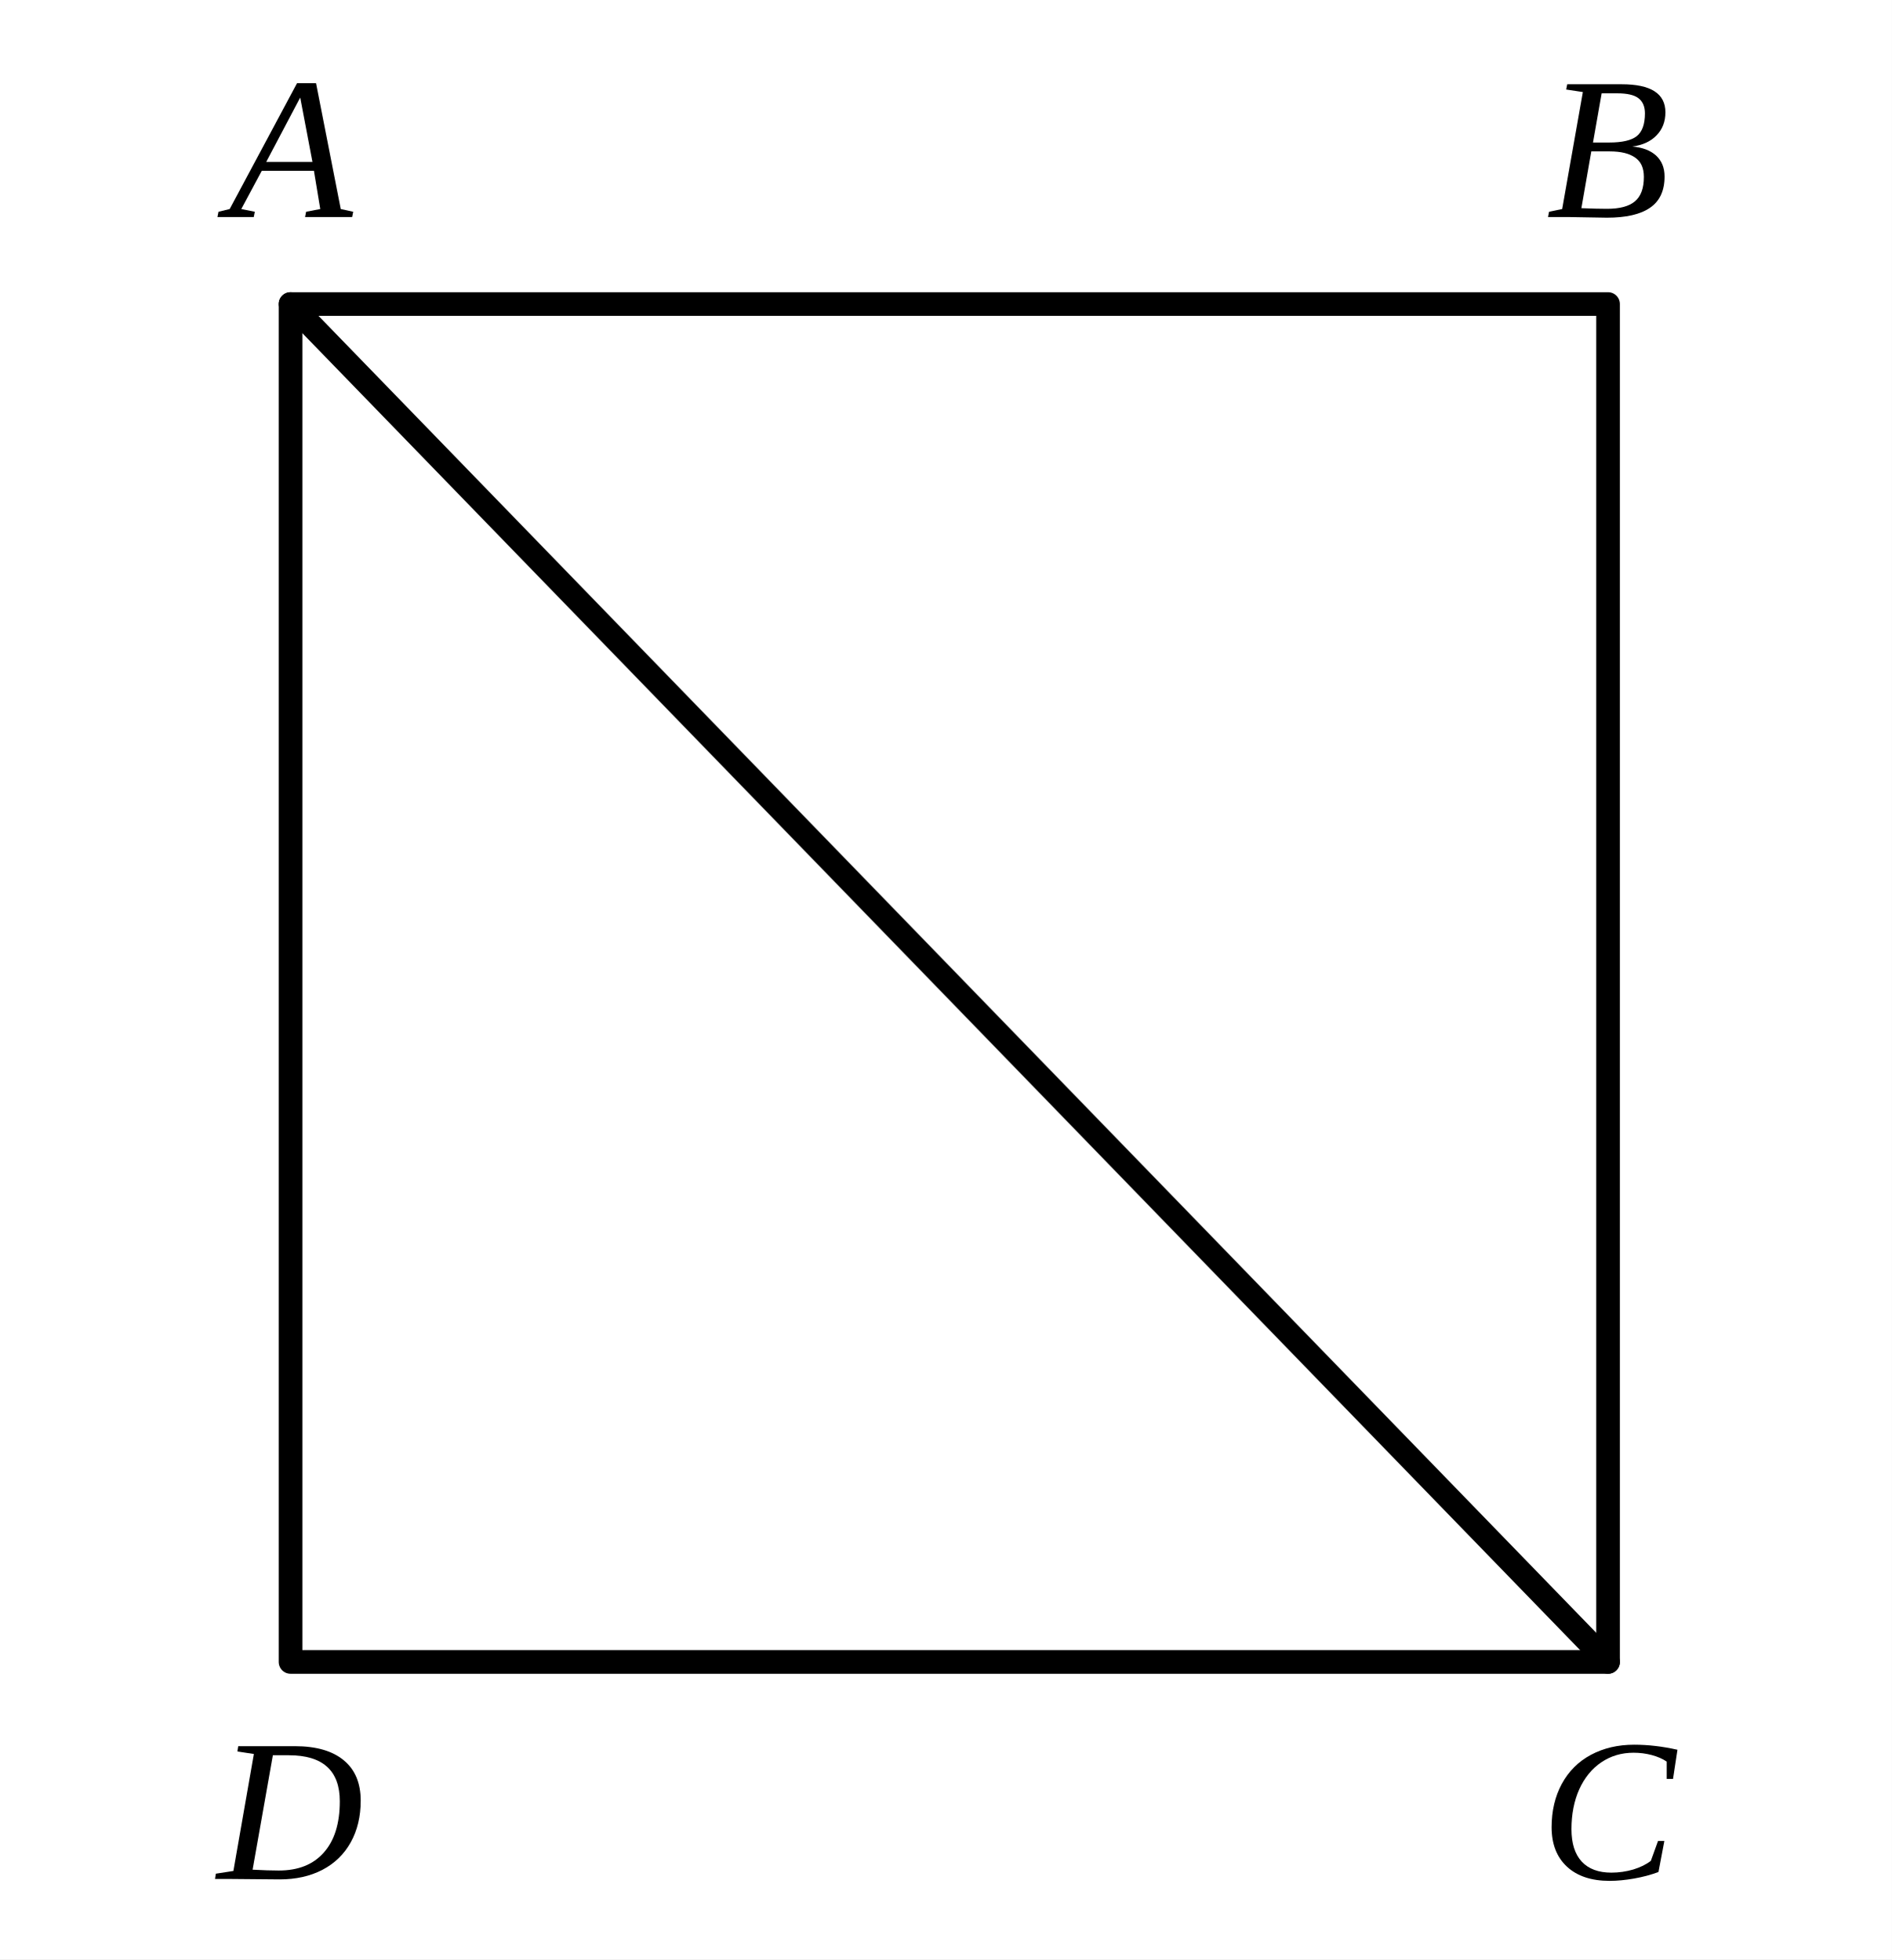
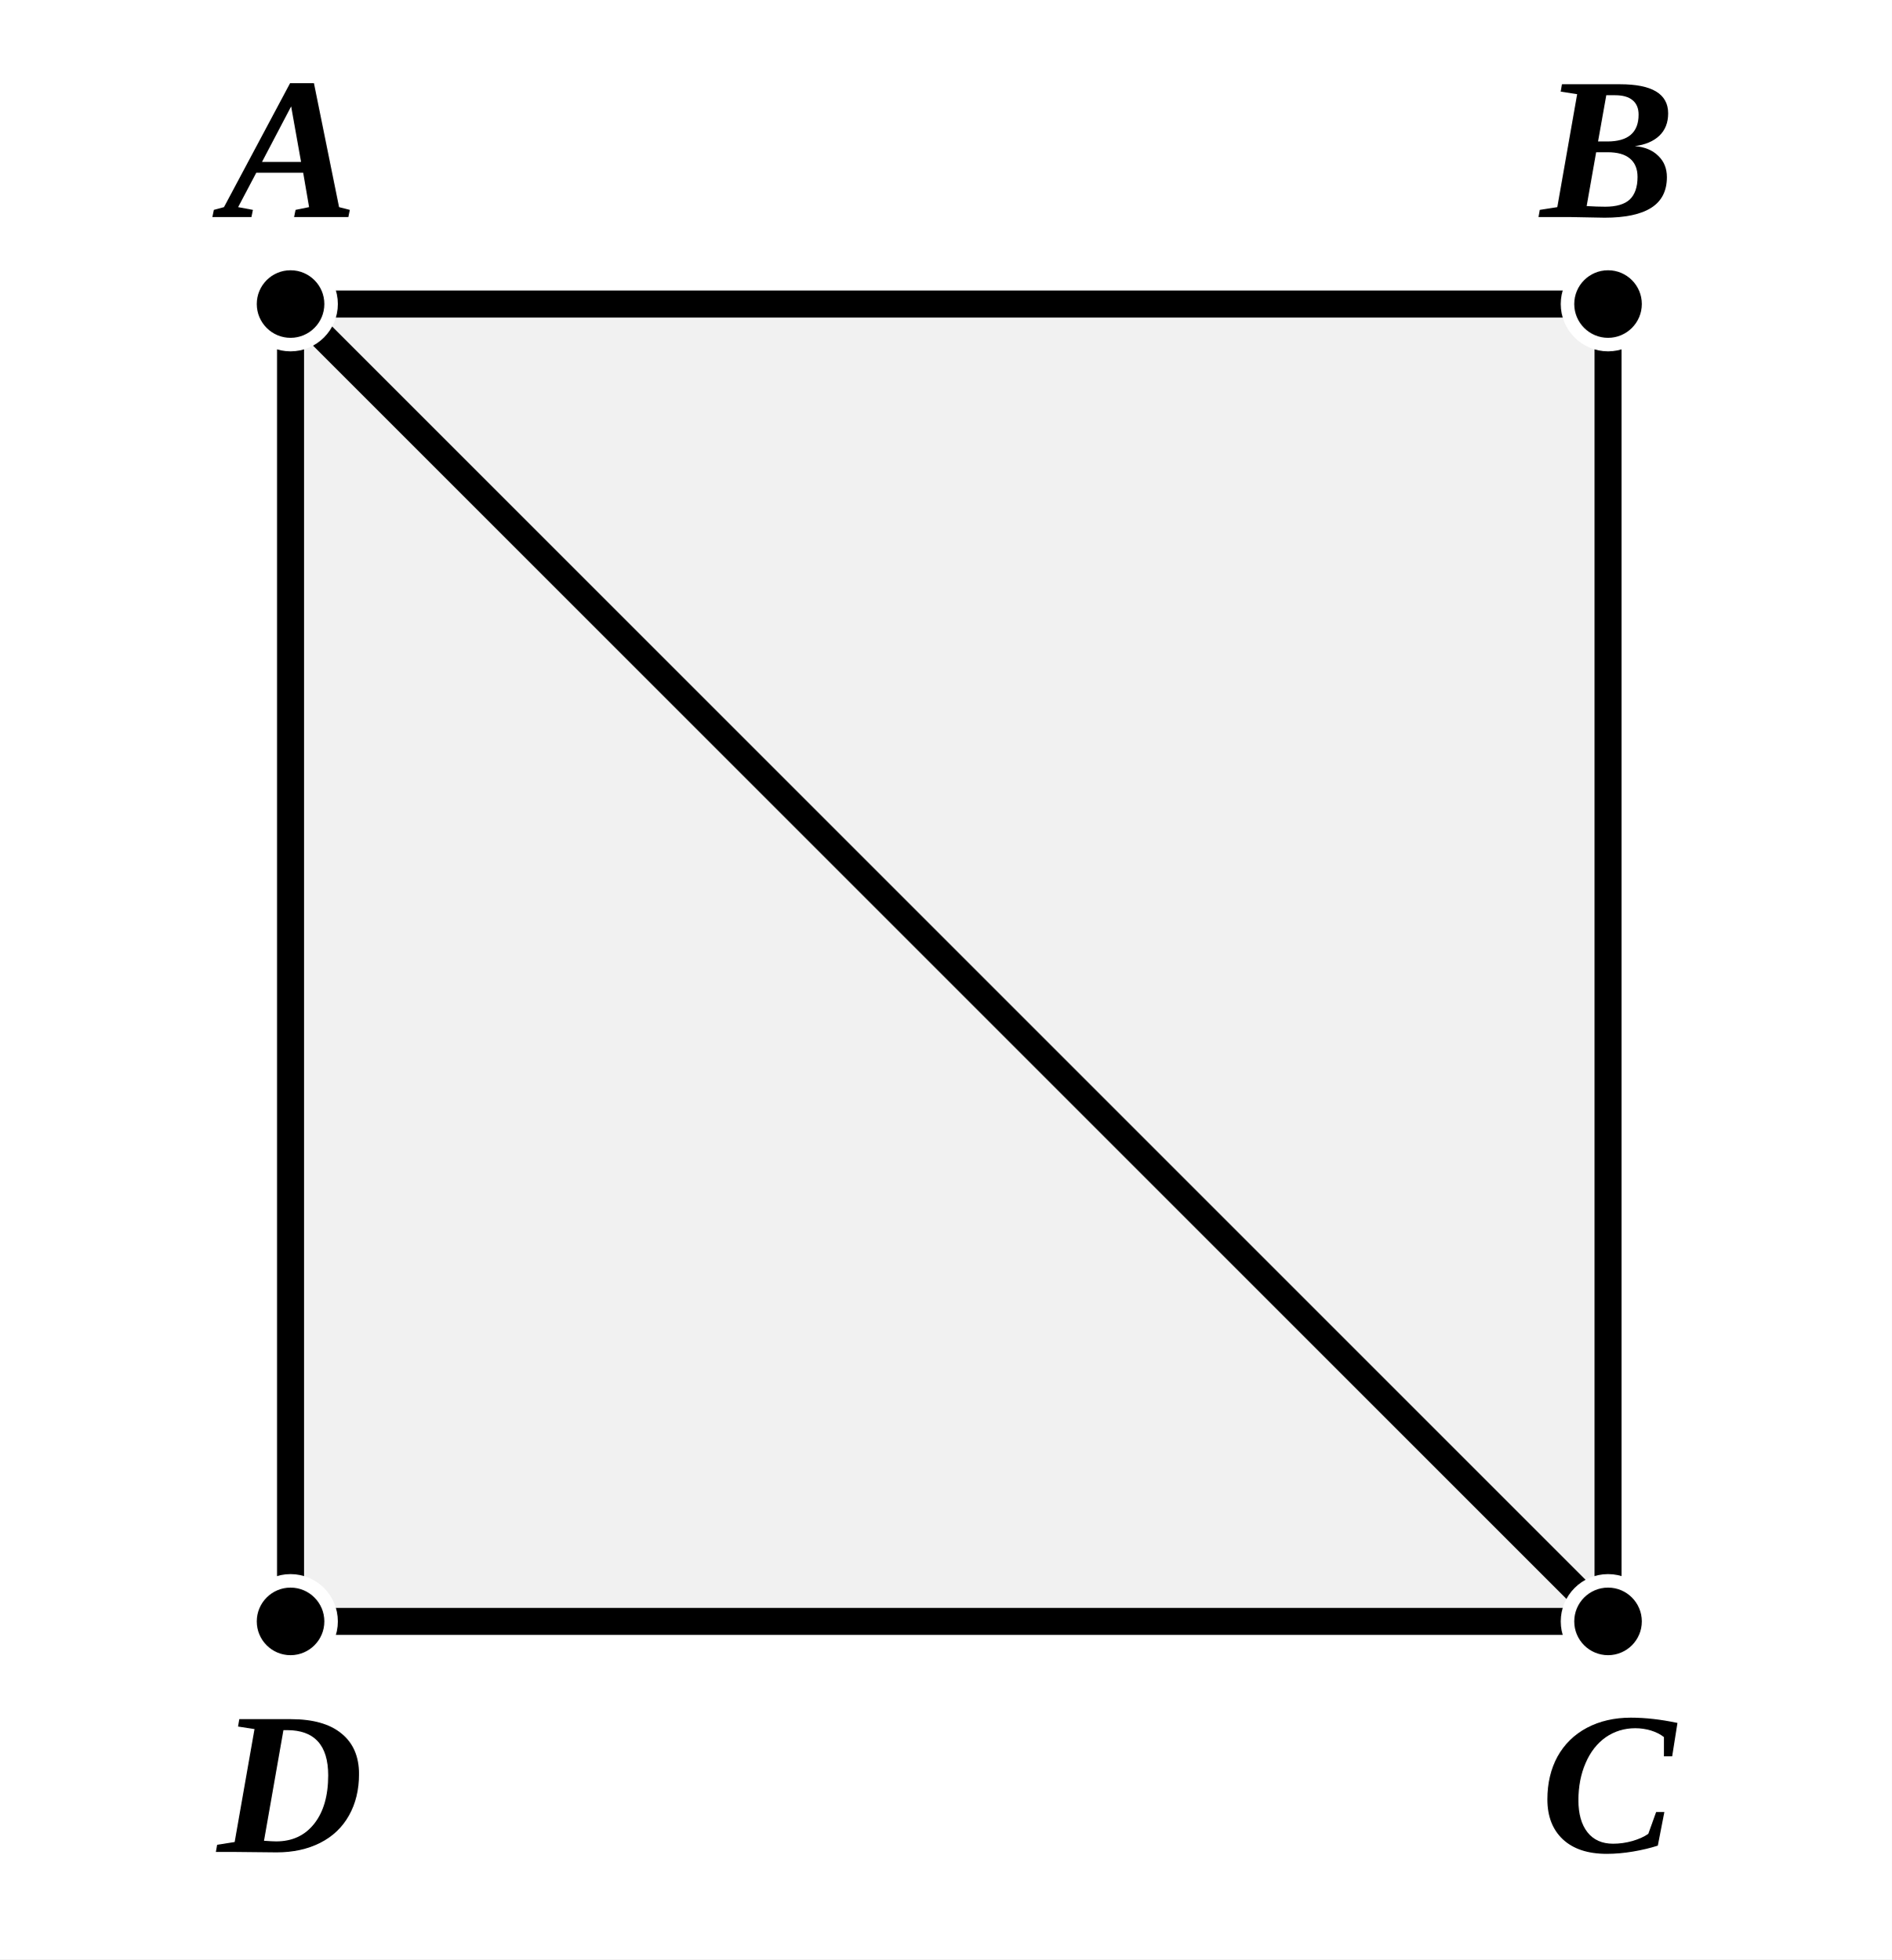
- <svg xmlns="http://www.w3.org/2000/svg" viewBox="0 0 140 145" width="100%" height="100%">
+ <svg xmlns="http://www.w3.org/2000/svg" viewBox="0 0 140 145" width="140" height="145" class="euclid-graphic" data-graphic-id="0006.g1" data-folio="0006" data-graphic="g1" data-proposition="X.intro">
  <style>
-     .bg { fill: #ffffff; }
-     .line { stroke: #000000; stroke-width: 1.75; stroke-linecap: round; stroke-linejoin: round; fill: none; }
-     .dashed { stroke: #000000; stroke-width: 1.5; stroke-dasharray: 4,3; stroke-linecap: round; stroke-linejoin: round; fill: none; }
-     .tick { stroke: #000000; stroke-width: 1.5; stroke-linecap: round; }
-     .el { cursor: pointer; transition: stroke 0.15s ease; }
-     .el:hover .line, .el:hover .dashed, .el:hover .tick { stroke: #0284c7; stroke-width: 2.5; }
-     .el:hover .lbl { fill: #0284c7; }
-     .lbl { font-family: "Times New Roman", Times, Georgia, serif; font-size: 15px; font-style: italic; fill: #000000; text-anchor: middle; dominant-baseline: central; user-select: none; }
+     .euclid-graphic {
+       font-family: 'Times New Roman', 'Georgia', serif;
+       font-style: italic;
+       background-color: #ffffff;
+     }
+     .geom-line {
+       stroke: #000000;
+       stroke-width: 2.0;
+       fill: none;
+       stroke-linecap: round;
+       stroke-linejoin: round;
+       transition: stroke 0.15s, stroke-width 0.15s;
+     }
+     .geom-polygon {
+       fill: #000000;
+       fill-opacity: 0.03;
+       stroke: none;
+       transition: fill-opacity 0.15s;
+     }
+     .wedge, .angle {
+       fill: #ef4444;
+       fill-opacity: 0.24;
+       stroke: #ef4444;
+       stroke-width: 2;
+       stroke-linejoin: round;
+       transition: opacity 0.12s ease;
+     }
+     .geom-point {
+       fill: #000000;
+       stroke: #ffffff;
+       stroke-width: 1;
+     }
+     .geom-label {
+       font-size: 15px;
+       font-weight: bold;
+       fill: #000000;
+       text-anchor: middle;
+       dominant-baseline: central;
+       user-select: none;
+     }
+     .geom-overlay {
+       opacity: 0;
+       pointer-events: none;
+       transition: opacity 0.12s ease;
+     }
+     /* Interactive Highlight States */
+     [data-ref]:hover, .highlight, .geom-highlight-active {
+       opacity: 1 !important;
+       stroke: #ef4444 !important;
+       stroke-width: 3.5 !important;
+       cursor: pointer;
+     }
+     text[data-ref]:hover, text.highlight, text.geom-highlight-active {
+       fill: #ef4444 !important;
+       stroke: none !important;
+     }
+     .geom-polygon:hover, .geom-polygon.highlight, polygon.geom-highlight-active,
+     path.wedge.geom-highlight-active, path.angle.geom-highlight-active {
+       opacity: 1 !important;
+       fill-opacity: 0.24 !important;
+       fill: #ef4444 !important;
+       stroke: #ef4444 !important;
+       stroke-width: 2.5 !important;
+     }
+     .geom-point:hover, .geom-point.highlight, circle.geom-point.geom-highlight-active {
+       r: 5.0 !important;
+       fill: #ef4444 !important;
+       stroke: #ffffff !important;
+       stroke-width: 1.5 !important;
+     }
  </style>
-   <rect class="bg" width="140" height="145" />
-   <g class="el" data-name="ABCD">
-     <rect class="line" x="21.5" y="22.5" width="97.5" height="100.5" />
-     <line class="line" x1="21.5" y1="22.5" x2="119.0" y2="123.0" />
-     <text class="lbl" x="21.5" y="11.0">A</text>
-     <text class="lbl" x="119.0" y="11.0">B</text>
-     <text class="lbl" x="119.0" y="134.0">C</text>
-     <text class="lbl" x="21.5" y="134.0">D</text>
+   <rect width="100%" height="100%" fill="#ffffff" />
+   <g id="elements">
+   </g>
+   <g id="graphics">
+     <polygon id="el-poly-ABCD" data-ref="&lt; A B C D &gt;" data-aliases="&lt; A D C B &gt; | &lt; B C D A &gt; | &lt; A C &gt;" data-type="polygon" points="21.50,22.50 119.00,22.50 119.00,120.00 21.50,120.00" class="geom-polygon" />
+     <polygon id="el-tri-ABC" data-ref="&lt; A B C &gt;" data-aliases="&lt; C B A &gt;" data-type="polygon" points="21.50,22.50 119.00,22.50 119.00,120.00" class="geom-polygon" />
+     <polygon id="el-tri-ADC" data-ref="&lt; A D C &gt;" data-aliases="&lt; C D A &gt;" data-type="polygon" points="21.50,22.50 21.50,120.00 119.00,120.00" class="geom-polygon" />
+     <line id="el-seg-AB" data-ref="/ A B /" data-aliases="/ B A /" data-type="segment" x1="21.50" y1="22.50" x2="119.00" y2="22.50" class="geom-line" />
+     <line id="el-seg-BC" data-ref="/ B C /" data-aliases="/ C B /" data-type="segment" x1="119.00" y1="22.50" x2="119.00" y2="120.00" class="geom-line" />
+     <line id="el-seg-CD" data-ref="/ C D /" data-aliases="/ D C /" data-type="segment" x1="119.00" y1="120.00" x2="21.50" y2="120.00" class="geom-line" />
+     <line id="el-seg-DA" data-ref="/ D A /" data-aliases="/ A D /" data-type="segment" x1="21.50" y1="120.00" x2="21.50" y2="22.50" class="geom-line" />
+     <line id="el-seg-AC" data-ref="/ A C /" data-aliases="/ C A /" data-type="segment" x1="21.50" y1="22.50" x2="119.00" y2="120.00" class="geom-line" />
+     <path id="el-ang-ABC" data-ref="&lt; A B C )" data-aliases="&lt; C B A )" data-type="wedge" d="M 119.00 22.50 L 99.00 22.50 A 20.0 20.0 0 0 0 119.00 42.50 Z" class="wedge angle geom-overlay" />
+     <path id="el-ang-ADC" data-ref="&lt; A D C )" data-aliases="&lt; C D A )" data-type="wedge" d="M 21.50 120.00 L 21.50 100.00 A 20.0 20.0 0 0 1 41.50 120.00 Z" class="wedge angle geom-overlay" />
+     <path id="el-ang-BAC" data-ref="&lt; B A C )" data-aliases="&lt; C A B )" data-type="wedge" d="M 21.50 22.50 L 41.50 22.50 A 20.0 20.0 0 0 1 35.64 36.64 Z" class="wedge angle geom-overlay" />
+     <path id="el-ang-DAC" data-ref="&lt; D A C )" data-aliases="&lt; C A D )" data-type="wedge" d="M 21.50 22.50 L 35.64 36.64 A 20.0 20.0 0 0 1 21.50 42.50 Z" class="wedge angle geom-overlay" />
+   </g>
+   <g id="highlights" style="pointer-events: none;">
+     <polygon id="hl-poly-ABCD" data-ref="&lt; A B C D &gt;" data-aliases="&lt; A D C B &gt; | &lt; B C D A &gt; | &lt; A C &gt;" points="21.50,22.50 119.00,22.50 119.00,120.00 21.50,120.00" class="geom-polygon geom-overlay" />
+     <polygon id="hl-tri-ABC" data-ref="&lt; A B C &gt;" data-aliases="&lt; C B A &gt;" points="21.50,22.50 119.00,22.50 119.00,120.00" class="geom-polygon geom-overlay" />
+     <polygon id="hl-tri-ADC" data-ref="&lt; A D C &gt;" data-aliases="&lt; C D A &gt;" points="21.50,22.50 21.50,120.00 119.00,120.00" class="geom-polygon geom-overlay" />
+     <line id="hl-seg-AB" data-ref="/ A B /" data-aliases="/ B A /" x1="21.50" y1="22.50" x2="119.00" y2="22.50" class="geom-line geom-overlay" />
+     <line id="hl-seg-BC" data-ref="/ B C /" data-aliases="/ C B /" x1="119.00" y1="22.50" x2="119.00" y2="120.00" class="geom-line geom-overlay" />
+     <line id="hl-seg-CD" data-ref="/ C D /" data-aliases="/ D C /" x1="119.00" y1="120.00" x2="21.50" y2="120.00" class="geom-line geom-overlay" />
+     <line id="hl-seg-DA" data-ref="/ D A /" data-aliases="/ A D /" x1="21.50" y1="120.00" x2="21.50" y2="22.50" class="geom-line geom-overlay" />
+     <line id="hl-seg-AC" data-ref="/ A C /" data-aliases="/ C A /" x1="21.50" y1="22.50" x2="119.00" y2="120.00" class="geom-line geom-overlay" />
+     <path id="hl-ang-ABC" data-ref="&lt; A B C )" data-aliases="&lt; C B A )" d="M 119.00 22.50 L 99.00 22.50 A 20.0 20.0 0 0 0 119.00 42.50 Z" class="wedge angle geom-overlay" />
+     <path id="hl-ang-ADC" data-ref="&lt; A D C )" data-aliases="&lt; C D A )" d="M 21.50 120.00 L 21.50 100.00 A 20.0 20.0 0 0 1 41.50 120.00 Z" class="wedge angle geom-overlay" />
+     <path id="hl-ang-BAC" data-ref="&lt; B A C )" data-aliases="&lt; C A B )" d="M 21.50 22.50 L 41.50 22.50 A 20.0 20.0 0 0 1 35.64 36.64 Z" class="wedge angle geom-overlay" />
+     <path id="hl-ang-DAC" data-ref="&lt; D A C )" data-aliases="&lt; C A D )" d="M 21.50 22.50 L 35.64 36.64 A 20.0 20.0 0 0 1 21.50 42.50 Z" class="wedge angle geom-overlay" />
+   </g>
+   <g id="points">
+     <circle id="el-pt-A" data-ref="A" data-type="point" cx="21.50" cy="22.50" r="3.0" class="geom-point" />
+     <circle id="el-pt-B" data-ref="B" data-type="point" cx="119.00" cy="22.50" r="3.0" class="geom-point" />
+     <circle id="el-pt-C" data-ref="C" data-type="point" cx="119.00" cy="120.00" r="3.0" class="geom-point" />
+     <circle id="el-pt-D" data-ref="D" data-type="point" cx="21.50" cy="120.00" r="3.0" class="geom-point" />
+   </g>
+   <g id="labels">
+     <text id="lbl-A" data-ref="A" x="21.50" y="11.00" class="geom-label">A</text>
+     <text id="lbl-B" data-ref="B" x="119.00" y="11.00" class="geom-label">B</text>
+     <text id="lbl-C" data-ref="C" x="119.00" y="132.00" class="geom-label">C</text>
+     <text id="lbl-D" data-ref="D" x="21.50" y="132.00" class="geom-label">D</text>
  </g>
</svg>
